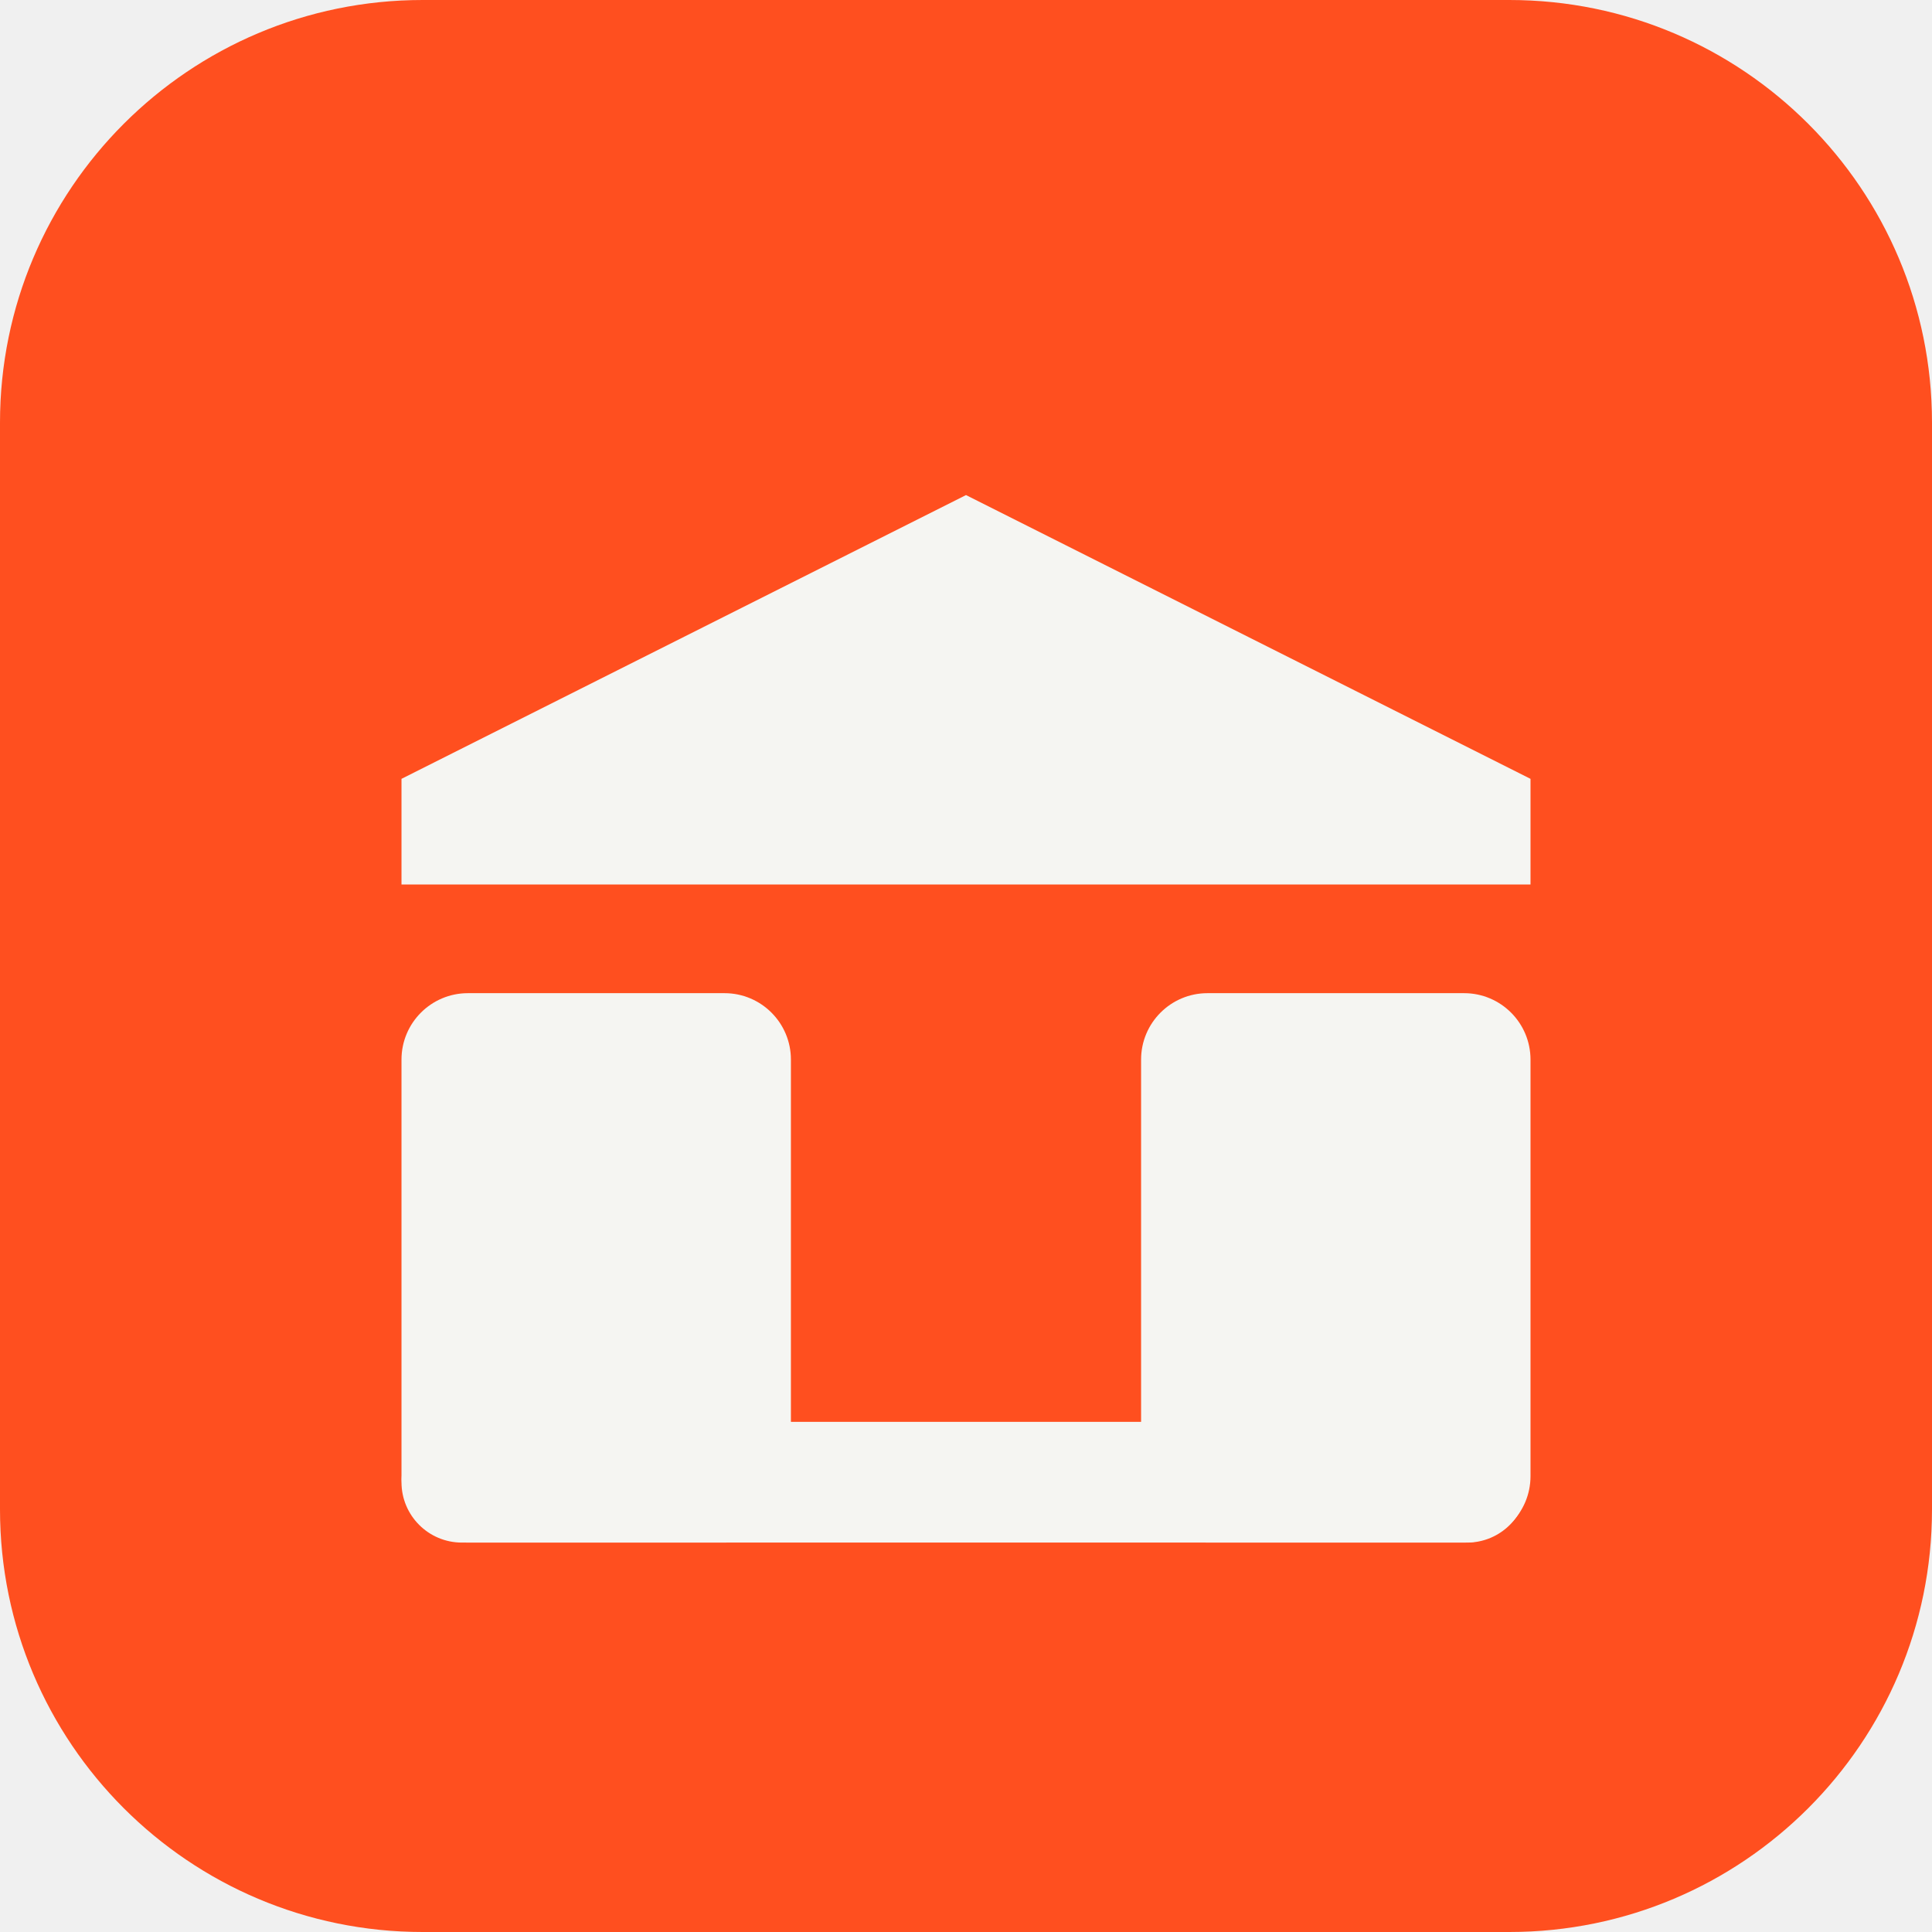
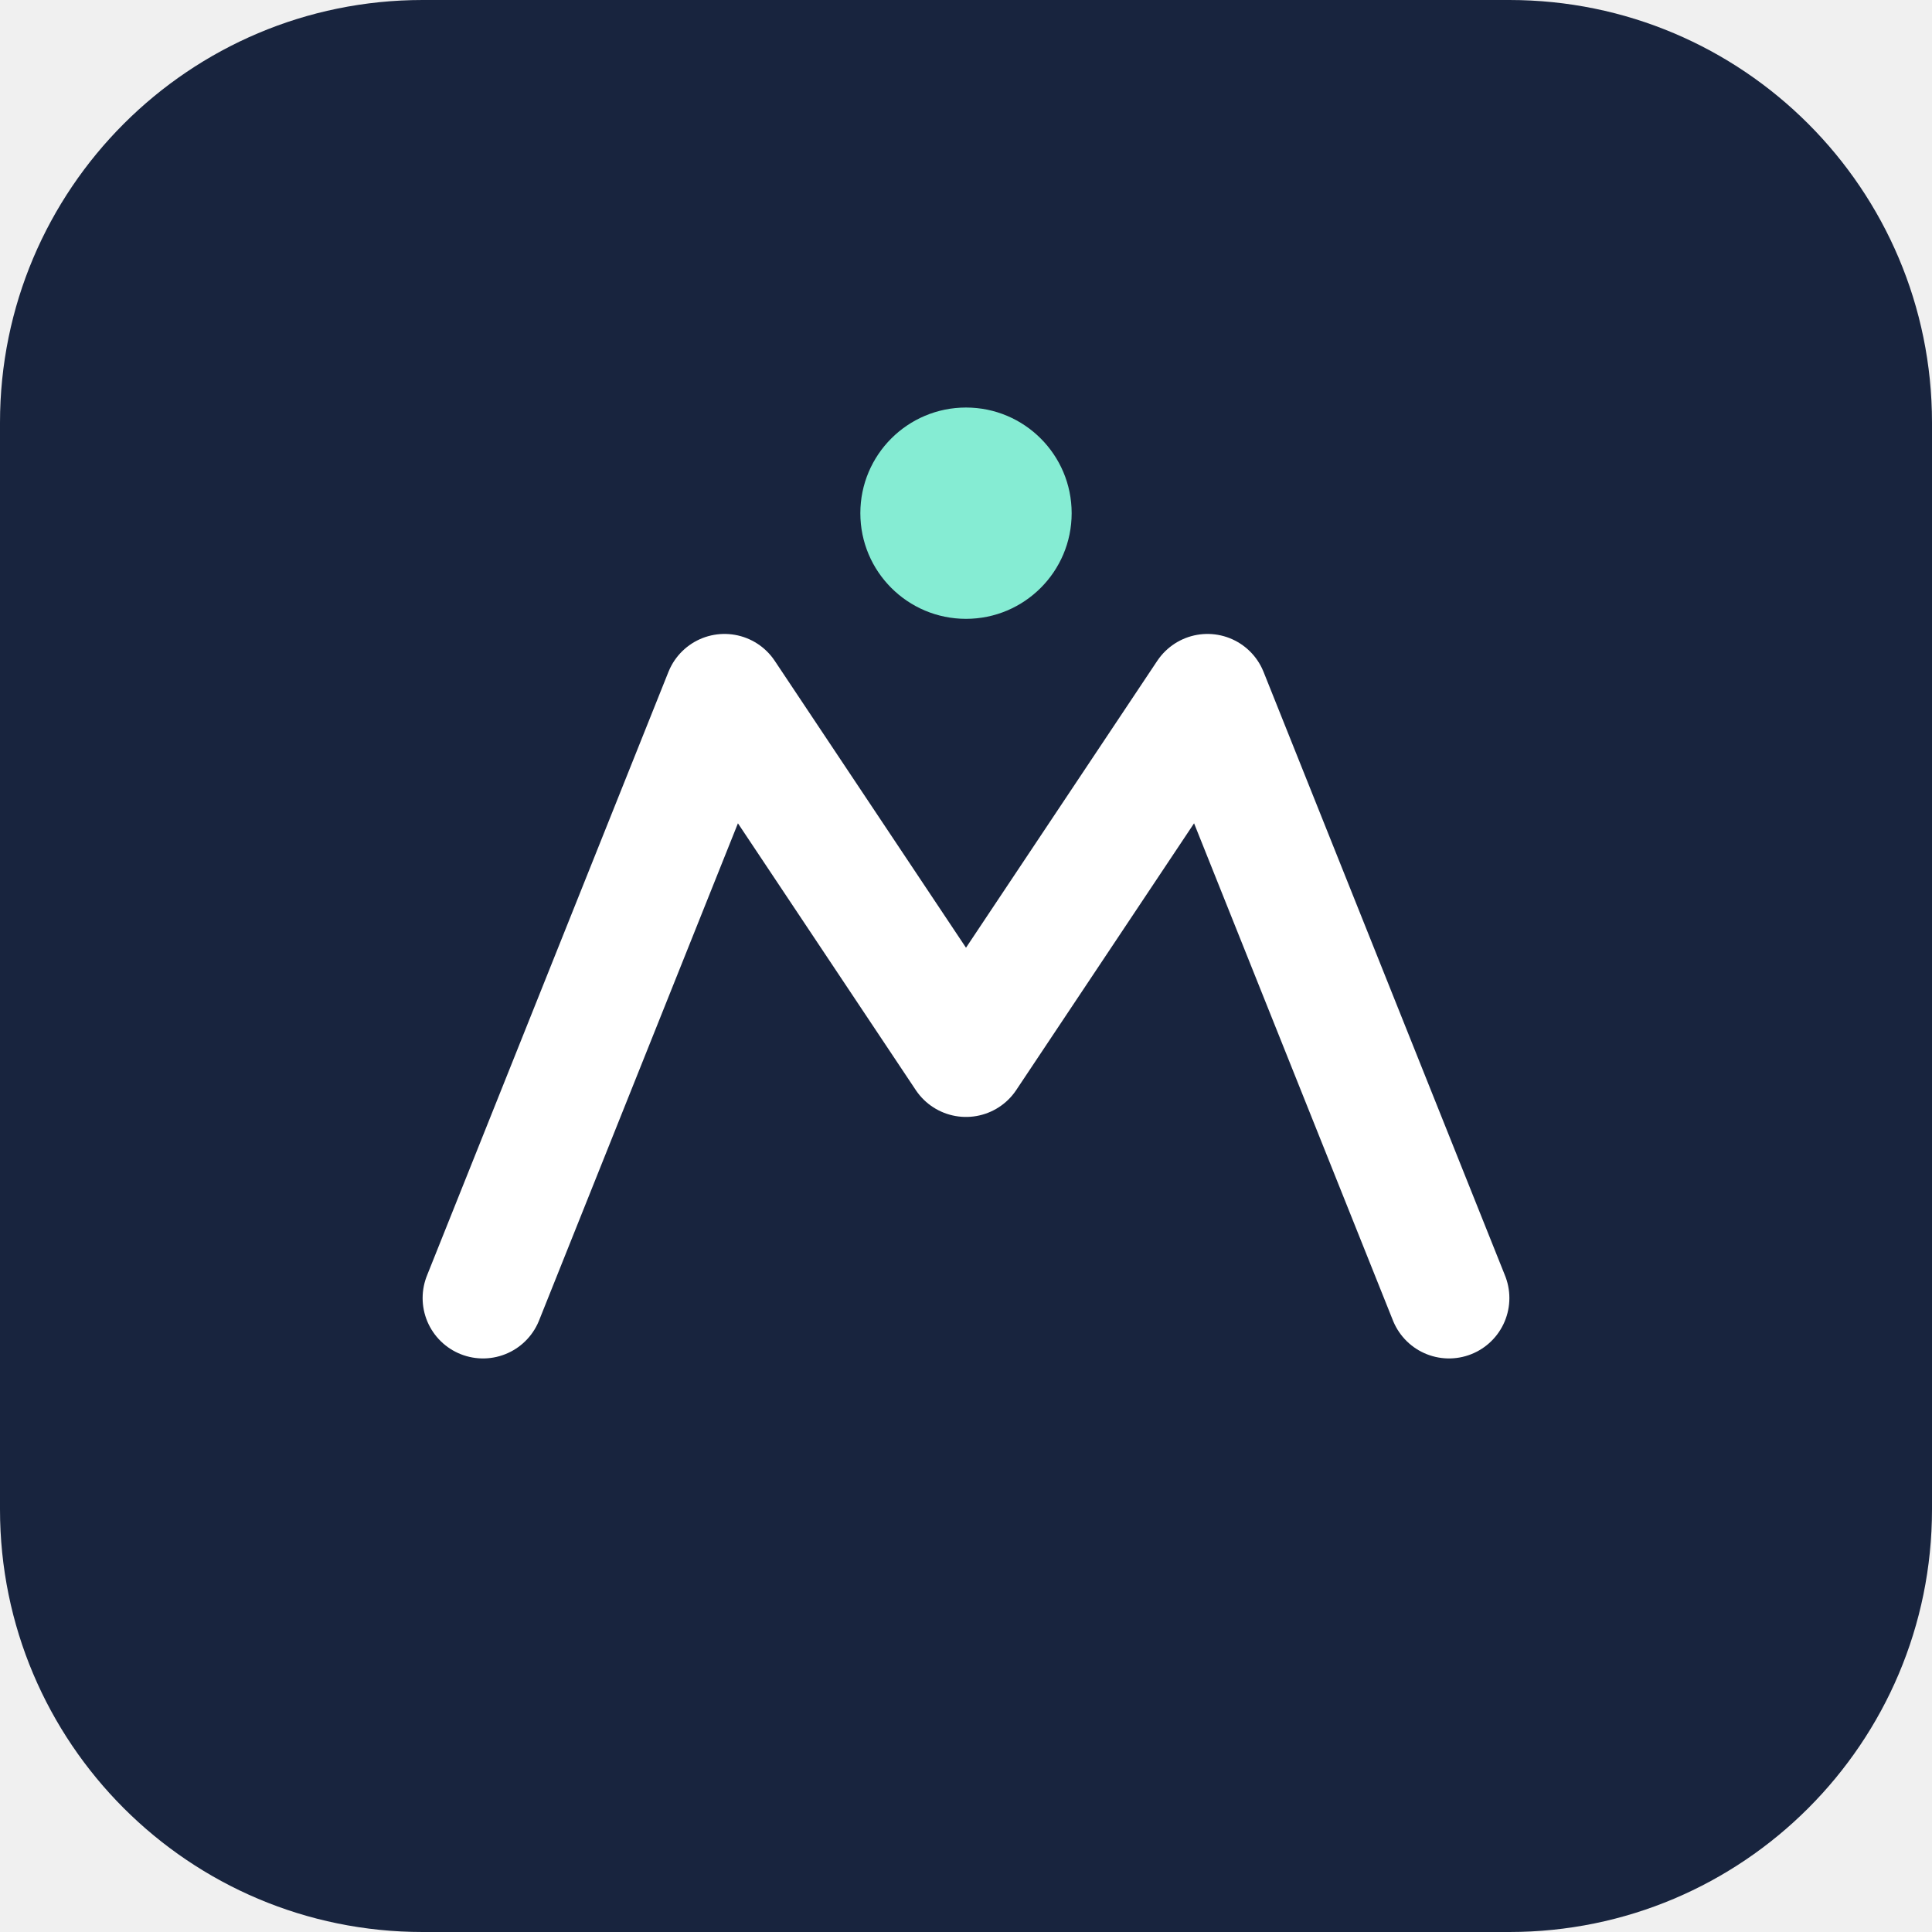
<svg xmlns="http://www.w3.org/2000/svg" viewBox="0 0 64 64">
-   <rect width="64" height="64" rx="14" fill="#ff4f1f" />
-   <path d="M13.3 25.8L32 16.4l18.7 9.4v3.5H13.3Z" fill="#f5f5f2" />
-   <rect x="13.3" y="32.9" width="12.9" height="18.2" rx="2.2" fill="#f5f5f2" />
-   <rect x="37.8" y="32.9" width="12.9" height="18.2" rx="2.2" fill="#f5f5f2" />
-   <rect x="13.3" y="47.1" width="37.3" height="4" rx="2" fill="#f5f5f2" />
+   <rect width="64" height="64" rx="14" fill="#18243e" />
+   <path d="M16 43l8-20 8 12 8-12 8 20" fill="none" stroke="#ffffff" stroke-width="4" stroke-linecap="round" stroke-linejoin="round" />
+   <circle cx="32" cy="17" r="3.5" fill="#85ecd3" />
</svg>
